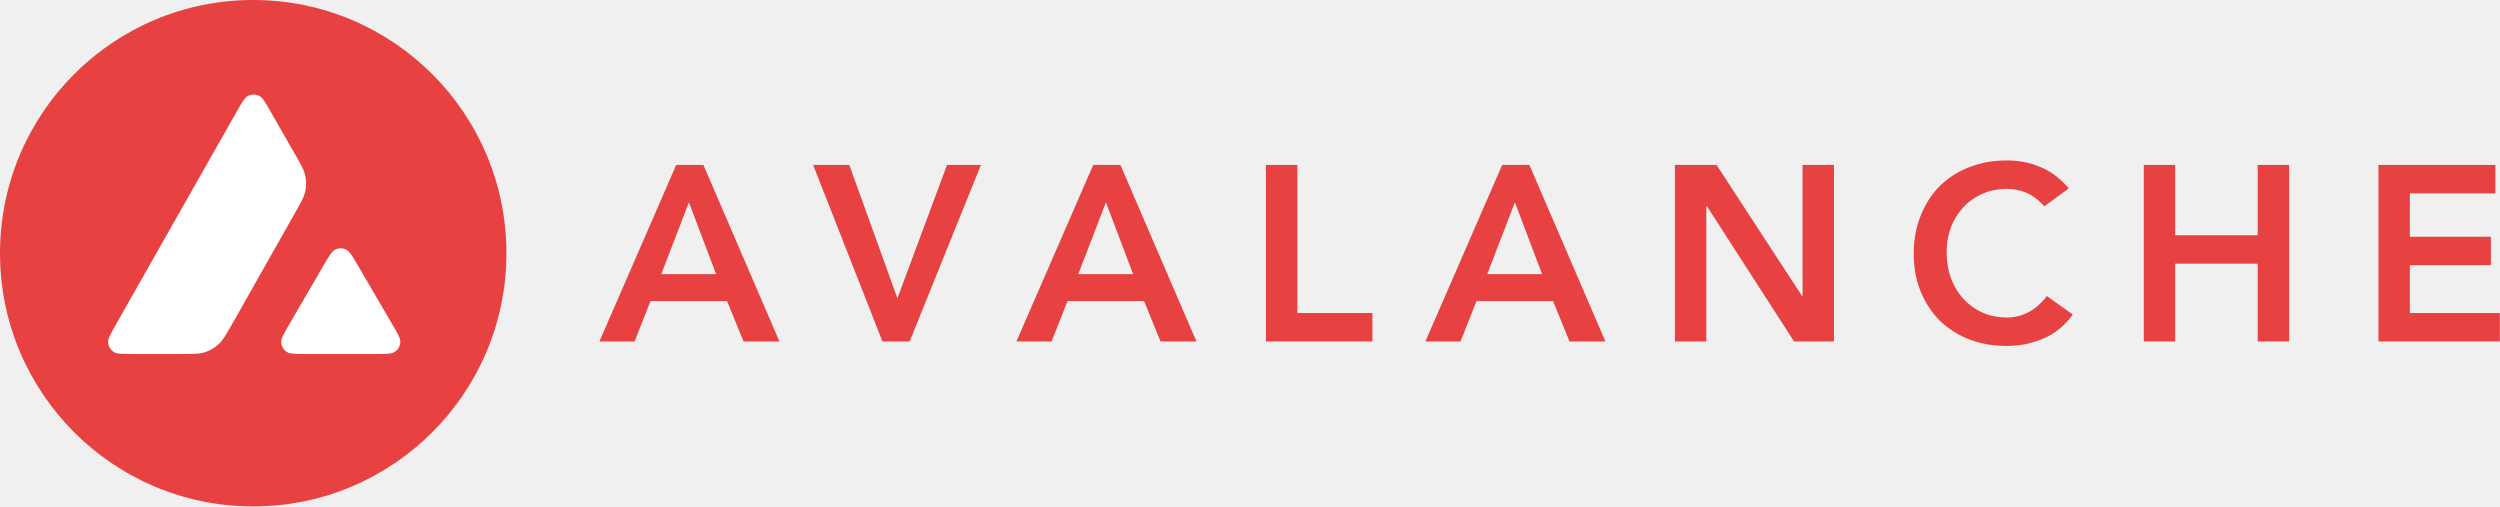
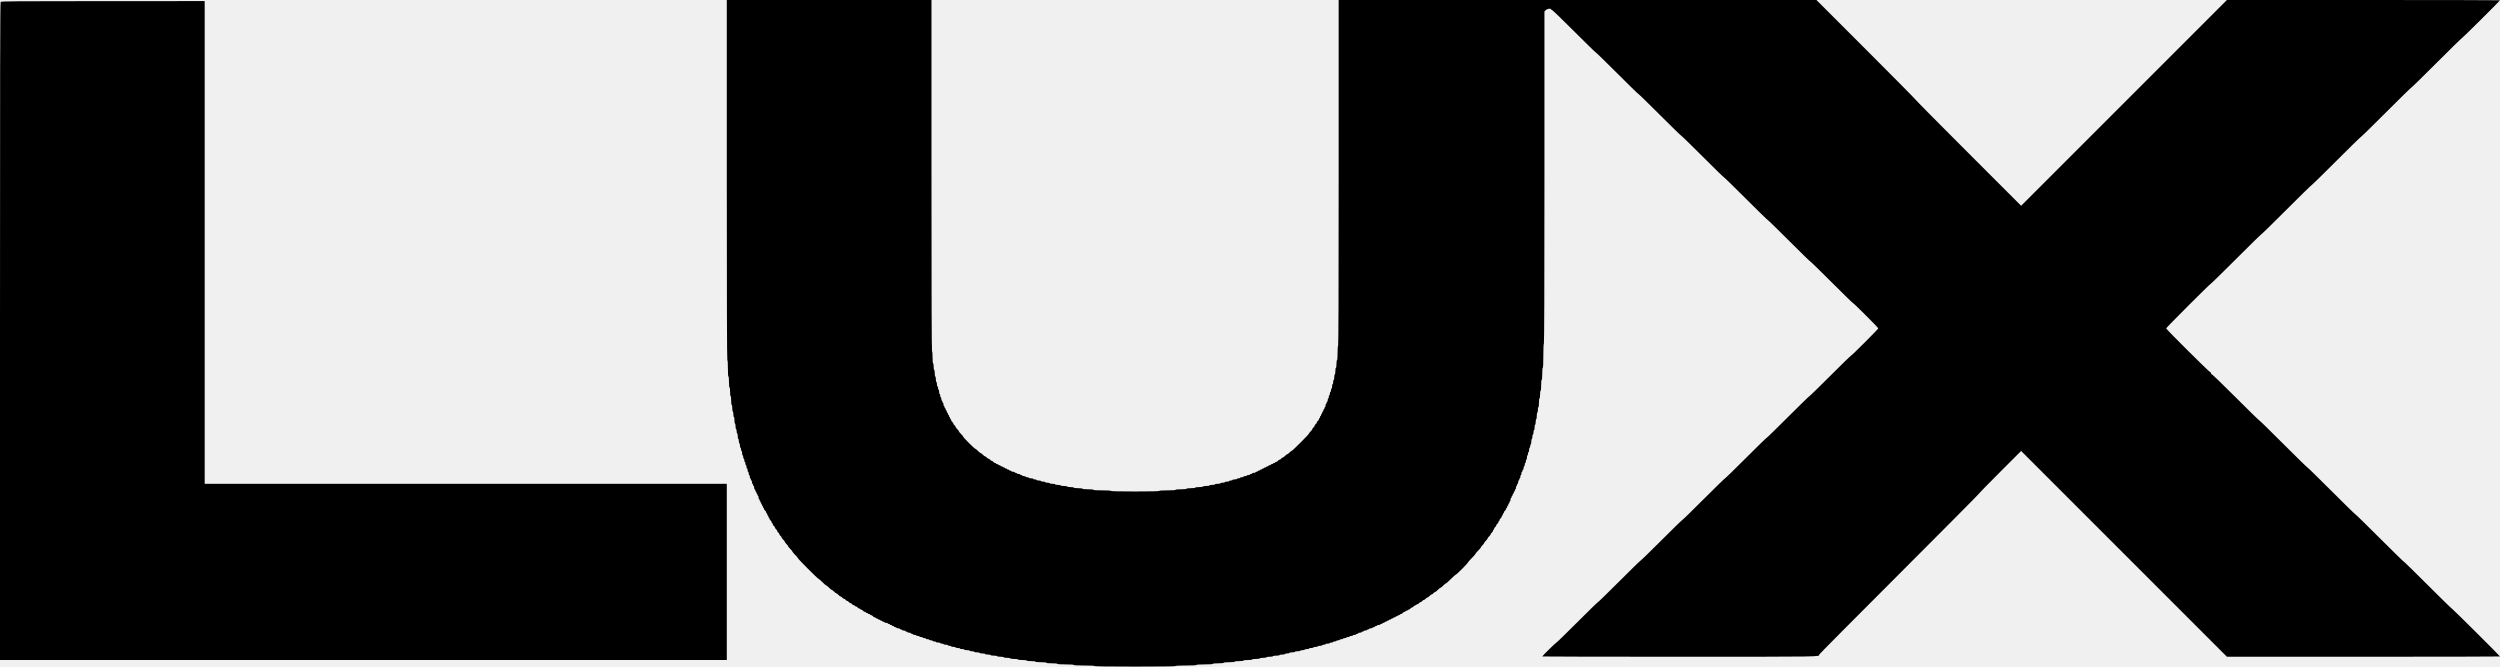
- <svg xmlns="http://www.w3.org/2000/svg" width="3194" height="647" viewBox="0 0 3194 647" fill="none">
-   <path d="M863.927 210.703H898.649L995.807 436.238H949.936L928.911 384.632H831.116L810.728 436.238H765.812L863.927 210.703ZM914.895 350.229L880.173 258.486L844.813 350.229H914.895Z" fill="#E84142" />
-   <path d="M1038.86 210.703H1085.05L1146.53 381.128L1209.92 210.703H1253.25L1162.14 436.238H1127.42L1038.86 210.703Z" fill="#E84142" />
-   <path d="M1396.69 210.703H1431.42L1528.57 436.238H1482.7L1461.68 384.632H1363.88L1343.49 436.238H1298.58L1396.69 210.703ZM1447.66 350.229L1412.94 258.486L1377.58 350.229H1447.66Z" fill="#E84142" />
-   <path d="M1617.35 210.703H1657.49V399.923H1753.37V436.238H1617.35V210.703Z" fill="#E84142" />
-   <path d="M1919.19 210.703H1953.92L2051.07 436.238H2005.2L1984.18 384.632H1886.38L1865.99 436.238H1821.08L1919.19 210.703ZM1970.16 350.229L1935.44 258.486L1900.08 350.229H1970.16Z" fill="#E84142" />
-   <path d="M2139.85 210.703H2193.05L2302.31 378.261H2302.95V210.703H2343.08V436.238H2292.12L2180.62 263.264H2179.99V436.238H2139.85V210.703Z" fill="#E84142" />
-   <path d="M2611.91 263.582C2603.63 254.663 2595.56 248.717 2587.7 245.743C2580.05 242.77 2572.3 241.284 2564.45 241.284C2552.77 241.284 2542.15 243.407 2532.59 247.655C2523.25 251.69 2515.18 257.424 2508.38 264.857C2501.58 272.077 2496.28 280.572 2492.45 290.341C2488.84 300.11 2487.04 310.622 2487.04 321.877C2487.04 333.982 2488.84 345.132 2492.45 355.325C2496.28 365.519 2501.58 374.332 2508.38 381.765C2515.18 389.198 2523.25 395.038 2532.59 399.286C2542.15 403.533 2552.77 405.657 2564.45 405.657C2573.58 405.657 2582.39 403.533 2590.89 399.286C2599.59 394.826 2607.66 387.818 2615.1 378.261L2648.22 401.834C2638.03 415.85 2625.61 426.044 2610.95 432.415C2596.3 438.786 2580.69 441.972 2564.13 441.972C2546.71 441.972 2530.68 439.211 2516.03 433.689C2501.58 427.955 2489.05 419.992 2478.44 409.798C2468.03 399.392 2459.85 386.968 2453.91 372.527C2447.96 358.086 2444.99 342.052 2444.99 324.426C2444.99 306.375 2447.96 290.022 2453.91 275.369C2459.85 260.503 2468.03 247.867 2478.44 237.461C2489.05 227.055 2501.58 219.091 2516.03 213.57C2530.68 207.836 2546.71 204.969 2564.13 204.969C2579.42 204.969 2593.54 207.73 2606.49 213.251C2619.66 218.56 2631.87 227.692 2643.13 240.647L2611.91 263.582Z" fill="#E84142" />
-   <path d="M2738.88 210.703H2779.01V300.534H2884.45V210.703H2924.59V436.238H2884.45V336.849H2779.01V436.238H2738.88V210.703Z" fill="#E84142" />
-   <path d="M3038.7 210.703H3188.1V247.018H3078.84V302.446H3182.37V338.761H3078.84V399.923H3193.84V436.238H3038.7V210.703Z" fill="#E84142" />
-   <circle cx="323.5" cy="323.5" r="253.5" fill="white" />
-   <path fill-rule="evenodd" clip-rule="evenodd" d="M647 323.5C647 502.164 502.164 647 323.5 647C144.836 647 0 502.164 0 323.5C0 144.836 144.836 0 323.5 0C502.164 0 647 144.836 647 323.5ZM231.83 452.23H169.048C155.856 452.23 149.339 452.23 145.365 449.687C141.074 446.905 138.451 442.296 138.133 437.21C137.895 432.521 141.153 426.799 147.67 415.355L302.687 142.116C309.283 130.513 312.621 124.712 316.833 122.566C321.363 120.262 326.767 120.262 331.297 122.566C335.509 124.712 338.847 130.513 345.443 142.116L377.311 197.746L377.474 198.03L377.474 198.03C384.598 210.478 388.211 216.79 389.788 223.415C391.536 230.647 391.536 238.276 389.788 245.508C388.199 252.184 384.622 258.542 377.39 271.178L295.964 415.117L295.753 415.486C288.581 428.036 284.947 434.396 279.91 439.197C274.427 444.442 267.831 448.256 260.599 450.402C254.003 452.23 246.612 452.23 231.83 452.23ZM390.376 452.237H480.338H480.338C493.61 452.237 500.285 452.237 504.259 449.615C508.55 446.833 511.252 442.144 511.491 437.058C511.721 432.524 508.533 427.023 502.286 416.245C502.073 415.877 501.856 415.504 501.636 415.124L456.576 338.037L456.063 337.17C449.731 326.461 446.533 321.054 442.43 318.964C437.9 316.659 432.576 316.659 428.046 318.964C423.913 321.109 420.575 326.752 413.979 338.116L369.078 415.203L368.924 415.469C362.351 426.815 359.066 432.485 359.303 437.138C359.621 442.224 362.243 446.913 366.535 449.694C370.429 452.237 377.104 452.237 390.376 452.237Z" fill="#E84142" />
+ <svg xmlns="http://www.w3.org/2000/svg" width="4568" height="1218" viewBox="0 0 4568 1218" fill="none">
+   <path fill-rule="evenodd" clip-rule="evenodd" d="M1328 329C1328 547.667 1328.33 658 1329 658C1329.62 658 1330 663.667 1330 673C1330 682.333 1330.38 688 1331 688C1331.6 688 1332 692 1332 698C1332 704 1332.4 708 1333 708C1333.58 708 1334 711.333 1334 716C1334 720.667 1334.42 724 1335 724C1335.58 724 1336 727.333 1336 732C1336 736.667 1336.42 740 1337 740C1337.56 740 1338 742.667 1338 746C1338 749.333 1338.44 752 1339 752C1339.55 752 1340 754.25 1340 757C1340 759.75 1340.45 762 1341 762C1341.56 762 1342 764.667 1342 768C1342 771.333 1342.44 774 1343 774C1343.55 774 1344 776.25 1344 779C1344 781.75 1344.45 784 1345 784C1345.55 784 1346 785.8 1346 788C1346 790.2 1346.45 792 1347 792C1347.55 792 1348 794.25 1348 797C1348 799.75 1348.45 802 1349 802C1349.55 802 1350 803.8 1350 806C1350 808.2 1350.45 810 1351 810C1351.55 810 1352 811.8 1352 814C1352 816.2 1352.45 818 1353 818C1353.55 818 1354 819.35 1354 821C1354 822.65 1354.45 824 1355 824C1355.55 824 1356 825.8 1356 828C1356 830.2 1356.45 832 1357 832C1357.55 832 1358 833.35 1358 835C1358 836.65 1358.45 838 1359 838C1359.55 838 1360 839.35 1360 841C1360 842.65 1360.45 844 1361 844C1361.55 844 1362 845.35 1362 847C1362 848.65 1362.45 850 1363 850C1363.55 850 1364 851.35 1364 853C1364 854.65 1364.45 856 1365 856C1365.55 856 1366 857.35 1366 859C1366 860.65 1366.45 862 1367 862C1367.55 862 1368 863.35 1368 865C1368 866.65 1368.45 868 1369 868C1369.55 868 1370 869.35 1370 871C1370 872.65 1370.45 874 1371 874C1371.55 874 1372 874.9 1372 876C1372 877.1 1372.45 878 1373 878C1373.55 878 1374 879.35 1374 881C1374 882.65 1374.45 884 1375 884C1375.55 884 1376 884.9 1376 886C1376 887.1 1376.45 888 1377 888C1377.55 888 1378 889.35 1378 891C1378 892.65 1378.45 894 1379 894C1379.55 894 1380 894.9 1380 896C1380 897.1 1380.45 898 1381 898C1381.55 898 1382 898.9 1382 900C1382 901.1 1382.45 902 1383 902C1383.55 902 1384 902.9 1384 904C1384 905.1 1384.45 906 1385 906C1385.55 906 1386 907.35 1386 909C1386 910.65 1386.45 912 1387 912C1387.55 912 1388 912.9 1388 914C1388 915.1 1388.45 916 1389 916C1389.55 916 1390 916.9 1390 918C1390 919.1 1390.45 920 1391 920C1391.55 920 1392 920.9 1392 922C1392 923.1 1392.45 924 1393 924C1393.55 924 1394 924.9 1394 926C1394 927.1 1394.45 928 1395 928C1395.55 928 1396 928.801 1396 929.779C1396 930.758 1396.9 932.207 1398 933C1399.1 933.793 1400 935.242 1400 936.221C1400 937.199 1400.45 938 1401 938C1401.55 938 1402 938.9 1402 940C1402 941.1 1402.45 942 1403 942C1403.55 942 1404 942.9 1404 944C1404 945.1 1404.45 946 1405 946C1405.55 946 1406 946.801 1406 947.779C1406 948.758 1406.9 950.207 1408 951C1409.1 951.793 1410 953.242 1410 954.221C1410 955.199 1410.45 956 1411 956C1411.55 956 1412 956.801 1412 957.779C1412 958.758 1412.9 960.207 1414 961C1415.1 961.793 1416 963.143 1416 964C1416 964.857 1416.9 966.207 1418 967C1419.1 967.793 1420 969.143 1420 970C1420 970.857 1420.9 972.207 1422 973C1423.1 973.793 1424 975.143 1424 976C1424 976.857 1424.9 978.207 1426 979C1427.1 979.793 1428 981.062 1428 981.82C1428 982.577 1429.35 984.459 1431 986C1432.65 987.541 1434 989.341 1434 990C1434 990.659 1435.35 992.459 1437 994C1438.65 995.541 1440 997.332 1440 997.98C1440 998.627 1441.8 1000.89 1444 1003C1446.2 1005.11 1448 1007.36 1448 1007.99C1448 1008.61 1450.25 1011.32 1453 1014C1455.75 1016.68 1458 1019.35 1458 1019.94C1458 1021.34 1494.65 1058 1496.05 1058C1496.63 1058 1499.76 1060.7 1503 1064C1506.24 1067.3 1509.4 1070 1510.02 1070C1510.65 1070 1512.89 1071.8 1515 1074C1517.11 1076.2 1519.37 1078 1520.02 1078C1520.67 1078 1522.46 1079.35 1524 1081C1525.54 1082.65 1527.34 1084 1528 1084C1528.66 1084 1530.46 1085.35 1532 1087C1533.54 1088.65 1535.42 1090 1536.18 1090C1536.94 1090 1538.21 1090.9 1539 1092C1539.79 1093.1 1541.14 1094 1542 1094C1542.86 1094 1544.21 1094.9 1545 1096C1545.79 1097.1 1547.14 1098 1548 1098C1548.86 1098 1550.21 1098.9 1551 1100C1551.79 1101.1 1553.14 1102 1554 1102C1554.86 1102 1556.21 1102.9 1557 1104C1557.79 1105.1 1559.24 1106 1560.22 1106C1561.2 1106 1562 1106.45 1562 1107C1562 1107.55 1562.8 1108 1563.78 1108C1564.76 1108 1566.21 1108.9 1567 1110C1567.79 1111.1 1569.24 1112 1570.22 1112C1571.2 1112 1572 1112.45 1572 1113C1572 1113.55 1572.8 1114 1573.78 1114C1574.76 1114 1576.21 1114.9 1577 1116C1577.79 1117.1 1579.24 1118 1580.22 1118C1581.2 1118 1582 1118.45 1582 1119C1582 1119.55 1582.9 1120 1584 1120C1585.1 1120 1586 1120.45 1586 1121C1586 1121.55 1586.9 1122 1588 1122C1589.1 1122 1590 1122.45 1590 1123C1590 1123.55 1590.8 1124 1591.78 1124C1592.76 1124 1594.21 1124.9 1595 1126C1595.79 1127.1 1597.24 1128 1598.22 1128C1599.2 1128 1600 1128.45 1600 1129C1600 1129.55 1600.9 1130 1602 1130C1603.1 1130 1604 1130.45 1604 1131C1604 1131.55 1604.9 1132 1606 1132C1607.1 1132 1608 1132.45 1608 1133C1608 1133.55 1608.9 1134 1610 1134C1611.1 1134 1612 1134.45 1612 1135C1612 1135.55 1612.9 1136 1614 1136C1615.1 1136 1616 1136.45 1616 1137C1616 1137.55 1617.35 1138 1619 1138C1620.65 1138 1622 1138.45 1622 1139C1622 1139.55 1622.9 1140 1624 1140C1625.1 1140 1626 1140.45 1626 1141C1626 1141.55 1626.9 1142 1628 1142C1629.1 1142 1630 1142.45 1630 1143C1630 1143.55 1630.9 1144 1632 1144C1633.1 1144 1634 1144.45 1634 1145C1634 1145.55 1634.9 1146 1636 1146C1637.1 1146 1638 1146.45 1638 1147C1638 1147.55 1639.35 1148 1641 1148C1642.65 1148 1644 1148.45 1644 1149C1644 1149.55 1644.9 1150 1646 1150C1647.1 1150 1648 1150.45 1648 1151C1648 1151.55 1649.35 1152 1651 1152C1652.65 1152 1654 1152.45 1654 1153C1654 1153.55 1654.9 1154 1656 1154C1657.1 1154 1658 1154.45 1658 1155C1658 1155.55 1659.35 1156 1661 1156C1662.65 1156 1664 1156.45 1664 1157C1664 1157.55 1664.9 1158 1666 1158C1667.1 1158 1668 1158.45 1668 1159C1668 1159.55 1669.35 1160 1671 1160C1672.65 1160 1674 1160.45 1674 1161C1674 1161.55 1675.35 1162 1677 1162C1678.65 1162 1680 1162.45 1680 1163C1680 1163.55 1681.35 1164 1683 1164C1684.65 1164 1686 1164.45 1686 1165C1686 1165.55 1687.35 1166 1689 1166C1690.65 1166 1692 1166.45 1692 1167C1692 1167.55 1693.35 1168 1695 1168C1696.65 1168 1698 1168.45 1698 1169C1698 1169.55 1699.35 1170 1701 1170C1702.65 1170 1704 1170.45 1704 1171C1704 1171.55 1705.35 1172 1707 1172C1708.65 1172 1710 1172.45 1710 1173C1710 1173.55 1711.8 1174 1714 1174C1716.2 1174 1718 1174.45 1718 1175C1718 1175.55 1719.35 1176 1721 1176C1722.65 1176 1724 1176.45 1724 1177C1724 1177.55 1725.8 1178 1728 1178C1730.2 1178 1732 1178.45 1732 1179C1732 1179.55 1733.35 1180 1735 1180C1736.65 1180 1738 1180.45 1738 1181C1738 1181.55 1739.8 1182 1742 1182C1744.2 1182 1746 1182.45 1746 1183C1746 1183.55 1747.8 1184 1750 1184C1752.2 1184 1754 1184.45 1754 1185C1754 1185.55 1755.8 1186 1758 1186C1760.2 1186 1762 1186.45 1762 1187C1762 1187.55 1764.25 1188 1767 1188C1769.75 1188 1772 1188.45 1772 1189C1772 1189.55 1773.8 1190 1776 1190C1778.2 1190 1780 1190.45 1780 1191C1780 1191.55 1782.25 1192 1785 1192C1787.75 1192 1790 1192.45 1790 1193C1790 1193.55 1792.25 1194 1795 1194C1797.75 1194 1800 1194.45 1800 1195C1800 1195.55 1802.25 1196 1805 1196C1807.75 1196 1810 1196.45 1810 1197C1810 1197.56 1812.67 1198 1816 1198C1819.33 1198 1822 1198.44 1822 1199C1822 1199.56 1824.67 1200 1828 1200C1831.33 1200 1834 1200.44 1834 1201C1834 1201.56 1836.67 1202 1840 1202C1843.33 1202 1846 1202.44 1846 1203C1846 1203.57 1849 1204 1853 1204C1857 1204 1860 1204.43 1860 1205C1860 1205.58 1863.33 1206 1868 1206C1872.67 1206 1876 1206.42 1876 1207C1876 1207.58 1879.33 1208 1884 1208C1888.67 1208 1892 1208.42 1892 1209C1892 1209.6 1896 1210 1902 1210C1908 1210 1912 1210.4 1912 1211C1912 1211.6 1916 1212 1922 1212C1928 1212 1932 1212.4 1932 1213C1932 1213.62 1937.67 1214 1947 1214C1956.33 1214 1962 1214.38 1962 1215C1962 1215.63 1969 1216 1981 1216C1993 1216 2000 1216.37 2000 1217C2000 1217.66 2025.33 1218 2074 1218C2122.67 1218 2148 1217.66 2148 1217C2148 1216.37 2155 1216 2167 1216C2179 1216 2186 1215.63 2186 1215C2186 1214.38 2191.67 1214 2201 1214C2210.33 1214 2216 1213.62 2216 1213C2216 1212.4 2220 1212 2226 1212C2232 1212 2236 1211.6 2236 1211C2236 1210.4 2240 1210 2246 1210C2252 1210 2256 1209.6 2256 1209C2256 1208.42 2259.33 1208 2264 1208C2268.67 1208 2272 1207.58 2272 1207C2272 1206.42 2275.33 1206 2280 1206C2284.67 1206 2288 1205.58 2288 1205C2288 1204.43 2291 1204 2295 1204C2299 1204 2302 1203.57 2302 1203C2302 1202.44 2304.67 1202 2308 1202C2311.33 1202 2314 1201.56 2314 1201C2314 1200.44 2316.67 1200 2320 1200C2323.33 1200 2326 1199.56 2326 1199C2326 1198.44 2328.67 1198 2332 1198C2335.33 1198 2338 1197.56 2338 1197C2338 1196.45 2340.25 1196 2343 1196C2345.75 1196 2348 1195.55 2348 1195C2348 1194.45 2349.8 1194 2352 1194C2354.2 1194 2356 1193.55 2356 1193C2356 1192.45 2358.25 1192 2361 1192C2363.75 1192 2366 1191.55 2366 1191C2366 1190.45 2368.25 1190 2371 1190C2373.75 1190 2376 1189.55 2376 1189C2376 1188.45 2377.8 1188 2380 1188C2382.2 1188 2384 1187.55 2384 1187C2384 1186.45 2385.8 1186 2388 1186C2390.2 1186 2392 1185.55 2392 1185C2392 1184.45 2393.8 1184 2396 1184C2398.2 1184 2400 1183.55 2400 1183C2400 1182.45 2401.8 1182 2404 1182C2406.2 1182 2408 1181.55 2408 1181C2408 1180.45 2409.8 1180 2412 1180C2414.2 1180 2416 1179.55 2416 1179C2416 1178.45 2417.35 1178 2419 1178C2420.65 1178 2422 1177.55 2422 1177C2422 1176.45 2423.8 1176 2426 1176C2428.2 1176 2430 1175.55 2430 1175C2430 1174.45 2431.35 1174 2433 1174C2434.65 1174 2436 1173.55 2436 1173C2436 1172.45 2437.35 1172 2439 1172C2440.65 1172 2442 1171.55 2442 1171C2442 1170.45 2443.35 1170 2445 1170C2446.65 1170 2448 1169.55 2448 1169C2448 1168.45 2449.35 1168 2451 1168C2452.65 1168 2454 1167.55 2454 1167C2454 1166.45 2455.35 1166 2457 1166C2458.65 1166 2460 1165.55 2460 1165C2460 1164.45 2461.35 1164 2463 1164C2464.65 1164 2466 1163.55 2466 1163C2466 1162.45 2467.35 1162 2469 1162C2470.65 1162 2472 1161.55 2472 1161C2472 1160.45 2473.35 1160 2475 1160C2476.65 1160 2478 1159.55 2478 1159C2478 1158.45 2478.9 1158 2480 1158C2481.1 1158 2482 1157.55 2482 1157C2482 1156.45 2483.35 1156 2485 1156C2486.65 1156 2488 1155.55 2488 1155C2488 1154.45 2488.9 1154 2490 1154C2491.1 1154 2492 1153.55 2492 1153C2492 1152.45 2493.35 1152 2495 1152C2496.65 1152 2498 1151.55 2498 1151C2498 1150.45 2498.9 1150 2500 1150C2501.1 1150 2502 1149.55 2502 1149C2502 1148.45 2503.35 1148 2505 1148C2506.65 1148 2508 1147.55 2508 1147C2508 1146.45 2508.9 1146 2510 1146C2511.1 1146 2512 1145.55 2512 1145C2512 1144.45 2512.9 1144 2514 1144C2515.1 1144 2516 1143.55 2516 1143C2516 1142.45 2517.35 1142 2519 1142C2520.65 1142 2522 1141.55 2522 1141C2522 1140.45 2522.9 1140 2524 1140C2525.1 1140 2526 1139.55 2526 1139C2526 1138.45 2526.9 1138 2528 1138C2529.1 1138 2530 1137.55 2530 1137C2530 1136.45 2530.9 1136 2532 1136C2533.1 1136 2534 1135.55 2534 1135C2534 1134.45 2534.9 1134 2536 1134C2537.1 1134 2538 1133.55 2538 1133C2538 1132.45 2538.9 1132 2540 1132C2541.1 1132 2542 1131.55 2542 1131C2542 1130.45 2542.9 1130 2544 1130C2545.1 1130 2546 1129.55 2546 1129C2546 1128.45 2546.9 1128 2548 1128C2549.1 1128 2550 1127.55 2550 1127C2550 1126.45 2550.9 1126 2552 1126C2553.1 1126 2554 1125.55 2554 1125C2554 1124.45 2554.9 1124 2556 1124C2557.1 1124 2558 1123.55 2558 1123C2558 1122.45 2558.8 1122 2559.78 1122C2560.76 1122 2562.21 1121.1 2563 1120C2563.79 1118.9 2565.24 1118 2566.22 1118C2567.2 1118 2568 1117.55 2568 1117C2568 1116.45 2568.9 1116 2570 1116C2571.1 1116 2572 1115.55 2572 1115C2572 1114.45 2572.8 1114 2573.78 1114C2574.76 1114 2576.21 1113.1 2577 1112C2577.79 1110.9 2579.14 1110 2580 1110C2580.86 1110 2582.21 1109.1 2583 1108C2583.79 1106.9 2585.24 1106 2586.22 1106C2587.2 1106 2588 1105.55 2588 1105C2588 1104.45 2588.8 1104 2589.78 1104C2590.76 1104 2592.21 1103.1 2593 1102C2593.79 1100.9 2595.14 1100 2596 1100C2596.86 1100 2598.21 1099.1 2599 1098C2599.79 1096.9 2601.14 1096 2602 1096C2602.86 1096 2604.21 1095.1 2605 1094C2605.79 1092.9 2607.06 1092 2607.82 1092C2608.58 1092 2610.46 1090.65 2612 1089C2613.54 1087.35 2615.42 1086 2616.18 1086C2616.94 1086 2618.21 1085.1 2619 1084C2619.79 1082.9 2621.05 1082 2621.8 1082C2622.55 1082 2624.89 1080.2 2627 1078C2629.11 1075.8 2631.36 1074 2632 1074C2632.64 1074 2634.89 1072.2 2637 1070C2639.11 1067.8 2641.35 1066 2641.96 1066C2642.58 1066 2646.65 1062.4 2651 1058C2655.35 1053.6 2659.39 1050 2659.97 1050C2661.35 1050 2682 1029.34 2682 1027.96C2682 1027.38 2685.15 1023.8 2689 1020C2692.85 1016.2 2696 1012.6 2696 1011.98C2696 1011.37 2698.25 1008.68 2701 1006C2703.75 1003.32 2706 1000.61 2706 999.966C2706 999.326 2707.35 997.541 2709 996C2710.65 994.459 2712 992.659 2712 992C2712 991.341 2713.35 989.541 2715 988C2716.65 986.459 2718 984.659 2718 984C2718 983.341 2719.35 981.541 2721 980C2722.65 978.459 2724 976.577 2724 975.82C2724 975.062 2724.9 973.793 2726 973C2727.1 972.207 2728 970.758 2728 969.779C2728 968.801 2728.45 968 2729 968C2729.55 968 2730 967.199 2730 966.221C2730 965.242 2730.9 963.793 2732 963C2733.1 962.207 2734 960.857 2734 960C2734 959.143 2734.9 957.793 2736 957C2737.1 956.207 2738 954.758 2738 953.779C2738 952.801 2738.45 952 2739 952C2739.55 952 2740 951.199 2740 950.221C2740 949.242 2740.9 947.793 2742 947C2743.1 946.207 2744 944.758 2744 943.779C2744 942.801 2744.45 942 2745 942C2745.55 942 2746 941.1 2746 940C2746 938.9 2746.45 938 2747 938C2747.55 938 2748 937.199 2748 936.221C2748 935.242 2748.9 933.793 2750 933C2751.1 932.207 2752 930.758 2752 929.779C2752 928.801 2752.45 928 2753 928C2753.55 928 2754 927.1 2754 926C2754 924.9 2754.45 924 2755 924C2755.55 924 2756 923.1 2756 922C2756 920.9 2756.45 920 2757 920C2757.55 920 2758 919.1 2758 918C2758 916.9 2758.45 916 2759 916C2759.55 916 2760 914.65 2760 913C2760 911.35 2760.45 910 2761 910C2761.55 910 2762 909.1 2762 908C2762 906.9 2762.45 906 2763 906C2763.55 906 2764 905.1 2764 904C2764 902.9 2764.45 902 2765 902C2765.55 902 2766 901.1 2766 900C2766 898.9 2766.45 898 2767 898C2767.55 898 2768 897.1 2768 896C2768 894.9 2768.45 894 2769 894C2769.55 894 2770 892.65 2770 891C2770 889.35 2770.45 888 2771 888C2771.55 888 2772 887.1 2772 886C2772 884.9 2772.45 884 2773 884C2773.55 884 2774 882.65 2774 881C2774 879.35 2774.45 878 2775 878C2775.55 878 2776 877.1 2776 876C2776 874.9 2776.45 874 2777 874C2777.55 874 2778 872.65 2778 871C2778 869.35 2778.45 868 2779 868C2779.55 868 2780 866.65 2780 865C2780 863.35 2780.45 862 2781 862C2781.55 862 2782 861.1 2782 860C2782 858.9 2782.45 858 2783 858C2783.55 858 2784 856.65 2784 855C2784 853.35 2784.45 852 2785 852C2785.55 852 2786 850.65 2786 849C2786 847.35 2786.45 846 2787 846C2787.55 846 2788 844.65 2788 843C2788 841.35 2788.45 840 2789 840C2789.55 840 2790 838.2 2790 836C2790 833.8 2790.45 832 2791 832C2791.55 832 2792 830.65 2792 829C2792 827.35 2792.45 826 2793 826C2793.55 826 2794 824.2 2794 822C2794 819.8 2794.45 818 2795 818C2795.55 818 2796 816.65 2796 815C2796 813.35 2796.45 812 2797 812C2797.55 812 2798 809.75 2798 807C2798 804.25 2798.45 802 2799 802C2799.55 802 2800 800.2 2800 798C2800 795.8 2800.45 794 2801 794C2801.55 794 2802 792.2 2802 790C2802 787.8 2802.45 786 2803 786C2803.55 786 2804 783.75 2804 781C2804 778.25 2804.45 776 2805 776C2805.55 776 2806 773.75 2806 771C2806 768.25 2806.45 766 2807 766C2807.56 766 2808 763.333 2808 760C2808 756.667 2808.44 754 2809 754C2809.55 754 2810 751.75 2810 749C2810 746.25 2810.45 744 2811 744C2811.58 744 2812 740.667 2812 736C2812 731.333 2812.42 728 2813 728C2813.57 728 2814 725 2814 721C2814 717 2814.43 714 2815 714C2815.6 714 2816 710 2816 704C2816 698 2816.4 694 2817 694C2817.61 694 2818 689.667 2818 683C2818 676.333 2818.39 672 2819 672C2819.64 672 2820 664 2820 650C2820 636 2820.36 628 2821 628C2821.66 628 2822 526.152 2822 324.455V20.909L2824.46 18.455C2826.95 15.958 2834 14.884 2834 17C2834 17.55 2834.68 18 2835.51 18C2836.34 18 2854.56 35.55 2876 57C2897.44 78.45 2915.44 96 2916 96C2916.56 96 2934.11 113.1 2955 134C2975.89 154.9 2993.44 172 2994 172C2994.56 172 3012.11 189.1 3033 210C3053.89 230.9 3071.44 248 3072 248C3072.56 248 3090.11 265.1 3111 286C3131.89 306.9 3149.44 324 3150 324C3150.56 324 3168.56 341.55 3190 363C3211.44 384.45 3229.44 402 3230 402C3230.56 402 3248.11 419.1 3269 440C3289.89 460.9 3307.44 478 3308 478C3308.56 478 3326.11 495.1 3347 516C3367.89 536.9 3385.44 554 3386 554C3387.32 554 3432 598.676 3432 600C3432 601.323 3383.32 650 3382 650C3381.44 650 3364.34 666.65 3344 687C3323.66 707.35 3306.56 724 3306 724C3305.44 724 3287.89 741.1 3267 762C3246.11 782.9 3228.56 800 3228 800C3227.44 800 3210.34 816.65 3190 837C3169.66 857.35 3152.56 874 3152 874C3151.44 874 3133.89 891.1 3113 912C3092.11 932.9 3074.56 950 3074 950C3073.44 950 3056.34 966.65 3036 987C3015.66 1007.35 2998.56 1024 2998 1024C2997.44 1024 2979.89 1041.1 2959 1062C2938.11 1082.9 2920.56 1100 2920 1100C2919.44 1100 2902.34 1116.65 2882 1137C2861.66 1157.35 2844.56 1174 2844 1174C2842.99 1174 2818 1198.5 2818 1199.49C2818 1199.77 2931.21 1200 3069.57 1200C3334.07 1200 3324 1200.16 3324 1196.07C3324 1195.48 3389.7 1129.3 3470 1049C3550.3 968.703 3616 902.553 3616 901.999C3616 901.446 3633.33 883.669 3654.5 862.494L3693 823.995L3881 1012L4069 1200H4318.5C4455.72 1200 4568 1199.77 4568 1199.5C4568 1198.51 4480.99 1112 4479.99 1112C4479.44 1112 4459.64 1092.65 4436 1069C4412.36 1045.35 4392.56 1026 4392 1026C4391.44 1026 4371.64 1006.65 4348 983C4324.36 959.35 4304.56 940 4304 940C4303.44 940 4283.64 920.65 4260 897C4236.36 873.35 4216.56 854 4216 854C4215.44 854 4195.64 834.65 4172 811C4148.36 787.35 4128.56 768 4128 768C4127.44 768 4108.09 749.1 4085 726C4061.91 702.9 4042.34 684 4041.51 684C4040.67 684 4040 683.116 4040 682C4040 680.887 4039.33 680 4038.5 680C4036.85 680 3958 601.634 3958 600C3958 598.682 4038.69 518 4040 518C4040.56 518 4061.26 497.75 4086 473C4110.74 448.25 4131.44 428 4132 428C4132.56 428 4153.26 407.75 4178 383C4202.74 358.25 4223.44 338 4224 338C4224.56 338 4244.81 318.2 4269 294C4293.19 269.8 4313.44 250 4314 250C4314.56 250 4335.26 229.75 4360 205C4384.74 180.25 4405.44 160 4406 160C4406.56 160 4427.26 139.75 4452 115C4476.74 90.25 4497.44 70 4498 70C4498.99 70 4568 1.49 4568 0.504C4568 0.227 4455.72 0 4318.5 0H4069L3881 188.002L3693 376.003L3596.5 279.503C3543.42 226.428 3500 182.551 3500 182C3500 181.448 3459.28 140.273 3409.5 90.499L3319 0H2882.5H2446V316C2446 526 2445.67 632 2445 632C2444.38 632 2444 637 2444 645C2444 653 2443.62 658 2443 658C2442.43 658 2442 661 2442 665C2442 669 2441.57 672 2441 672C2440.44 672 2440 674.667 2440 678C2440 681.333 2439.56 684 2439 684C2438.45 684 2438 686.25 2438 689C2438 691.75 2437.55 694 2437 694C2436.45 694 2436 695.8 2436 698C2436 700.2 2435.55 702 2435 702C2434.45 702 2434 703.8 2434 706C2434 708.2 2433.55 710 2433 710C2432.45 710 2432 711.35 2432 713C2432 714.65 2431.55 716 2431 716C2430.45 716 2430 717.35 2430 719C2430 720.65 2429.55 722 2429 722C2428.45 722 2428 723.35 2428 725C2428 726.65 2427.55 728 2427 728C2426.45 728 2426 729.35 2426 731C2426 732.65 2425.55 734 2425 734C2424.45 734 2424 734.9 2424 736C2424 737.1 2423.55 738 2423 738C2422.45 738 2422 739.35 2422 741C2422 742.65 2421.55 744 2421 744C2420.45 744 2420 744.9 2420 746C2420 747.1 2419.55 748 2419 748C2418.45 748 2418 748.9 2418 750C2418 751.1 2417.55 752 2417 752C2416.45 752 2416 752.9 2416 754C2416 755.1 2415.55 756 2415 756C2414.45 756 2414 756.9 2414 758C2414 759.1 2413.55 760 2413 760C2412.45 760 2412 760.9 2412 762C2412 763.1 2411.55 764 2411 764C2410.45 764 2410 764.801 2410 765.779C2410 766.758 2409.1 768.207 2408 769C2406.9 769.793 2406 771.143 2406 772C2406 772.857 2405.1 774.207 2404 775C2402.9 775.793 2402 777.143 2402 778C2402 778.857 2401.1 780.207 2400 781C2398.9 781.793 2398 783.062 2398 783.82C2398 784.577 2396.65 786.459 2395 788C2393.35 789.541 2392 791.3 2392 791.909C2392 793.355 2361.35 824 2359.91 824C2359.3 824 2357.54 825.35 2356 827C2354.46 828.65 2352.66 830 2352 830C2351.34 830 2349.54 831.35 2348 833C2346.46 834.65 2344.58 836 2343.82 836C2343.06 836 2341.79 836.9 2341 838C2340.21 839.1 2338.86 840 2338 840C2337.14 840 2335.79 840.9 2335 842C2334.21 843.1 2332.76 844 2331.78 844C2330.8 844 2330 844.45 2330 845C2330 845.55 2329.1 846 2328 846C2326.9 846 2326 846.45 2326 847C2326 847.55 2325.1 848 2324 848C2322.9 848 2322 848.45 2322 849C2322 849.55 2321.1 850 2320 850C2318.9 850 2318 850.45 2318 851C2318 851.55 2317.1 852 2316 852C2314.9 852 2314 852.45 2314 853C2314 853.55 2313.1 854 2312 854C2310.9 854 2310 854.45 2310 855C2310 855.55 2309.1 856 2308 856C2306.9 856 2306 856.45 2306 857C2306 857.55 2305.1 858 2304 858C2302.9 858 2302 858.45 2302 859C2302 859.55 2301.1 860 2300 860C2298.9 860 2298 860.45 2298 861C2298 861.55 2297.1 862 2296 862C2294.9 862 2294 862.45 2294 863C2294 863.55 2292.65 864 2291 864C2289.35 864 2288 864.45 2288 865C2288 865.55 2287.1 866 2286 866C2284.9 866 2284 866.45 2284 867C2284 867.55 2282.65 868 2281 868C2279.35 868 2278 868.45 2278 869C2278 869.55 2276.65 870 2275 870C2273.35 870 2272 870.45 2272 871C2272 871.55 2270.65 872 2269 872C2267.35 872 2266 872.45 2266 873C2266 873.55 2264.65 874 2263 874C2261.35 874 2260 874.45 2260 875C2260 875.55 2258.2 876 2256 876C2253.8 876 2252 876.45 2252 877C2252 877.55 2250.65 878 2249 878C2247.35 878 2246 878.45 2246 879C2246 879.55 2244.2 880 2242 880C2239.8 880 2238 880.45 2238 881C2238 881.55 2236.2 882 2234 882C2231.8 882 2230 882.45 2230 883C2230 883.55 2227.75 884 2225 884C2222.25 884 2220 884.45 2220 885C2220 885.55 2217.75 886 2215 886C2212.25 886 2210 886.45 2210 887C2210 887.556 2207.33 888 2204 888C2200.67 888 2198 888.444 2198 889C2198 889.571 2195 890 2191 890C2187 890 2184 890.429 2184 891C2184 891.583 2180.67 892 2176 892C2171.33 892 2168 892.417 2168 893C2168 893.6 2164 894 2158 894C2152 894 2148 894.4 2148 895C2148 895.622 2142.33 896 2133 896C2123.67 896 2118 896.378 2118 897C2118 897.652 2102.67 898 2074 898C2045.33 898 2030 897.652 2030 897C2030 896.375 2024 896 2014 896C2004 896 1998 895.625 1998 895C1998 894.4 1994 894 1988 894C1982 894 1978 893.6 1978 893C1978 892.417 1974.67 892 1970 892C1965.33 892 1962 891.583 1962 891C1962 890.444 1959.33 890 1956 890C1952.67 890 1950 889.556 1950 889C1950 888.444 1947.33 888 1944 888C1940.67 888 1938 887.556 1938 887C1938 886.45 1935.75 886 1933 886C1930.25 886 1928 885.55 1928 885C1928 884.45 1925.75 884 1923 884C1920.25 884 1918 883.55 1918 883C1918 882.45 1916.2 882 1914 882C1911.8 882 1910 881.55 1910 881C1910 880.45 1908.2 880 1906 880C1903.8 880 1902 879.55 1902 879C1902 878.45 1900.2 878 1898 878C1895.8 878 1894 877.55 1894 877C1894 876.45 1892.65 876 1891 876C1889.35 876 1888 875.55 1888 875C1888 874.45 1886.2 874 1884 874C1881.8 874 1880 873.55 1880 873C1880 872.45 1878.65 872 1877 872C1875.35 872 1874 871.55 1874 871C1874 870.45 1872.65 870 1871 870C1869.35 870 1868 869.55 1868 869C1868 868.45 1867.1 868 1866 868C1864.9 868 1864 867.55 1864 867C1864 866.45 1862.65 866 1861 866C1859.35 866 1858 865.55 1858 865C1858 864.45 1857.1 864 1856 864C1854.9 864 1854 863.55 1854 863C1854 862.45 1852.65 862 1851 862C1849.35 862 1848 861.55 1848 861C1848 860.45 1847.1 860 1846 860C1844.9 860 1844 859.55 1844 859C1844 858.45 1843.1 858 1842 858C1840.9 858 1840 857.55 1840 857C1840 856.45 1839.1 856 1838 856C1836.9 856 1836 855.55 1836 855C1836 854.45 1835.1 854 1834 854C1832.9 854 1832 853.55 1832 853C1832 852.45 1831.1 852 1830 852C1828.9 852 1828 851.55 1828 851C1828 850.45 1827.1 850 1826 850C1824.9 850 1824 849.55 1824 849C1824 848.45 1823.1 848 1822 848C1820.9 848 1820 847.55 1820 847C1820 846.45 1819.2 846 1818.22 846C1817.24 846 1815.79 845.1 1815 844C1814.21 842.9 1812.86 842 1812 842C1811.14 842 1809.79 841.1 1809 840C1808.21 838.9 1806.86 838 1806 838C1805.14 838 1803.79 837.1 1803 836C1802.21 834.9 1800.94 834 1800.18 834C1799.42 834 1797.54 832.65 1796 831C1794.46 829.35 1792.67 828 1792.02 828C1791.37 828 1789.11 826.2 1787 824C1784.89 821.8 1782.67 820 1782.07 820C1780.64 820 1760 799.356 1760 797.933C1760 797.334 1758.2 795.114 1756 793C1753.8 790.886 1752 788.627 1752 787.98C1752 787.332 1750.65 785.541 1749 784C1747.35 782.459 1746 780.577 1746 779.82C1746 779.062 1745.1 777.793 1744 777C1742.9 776.207 1742 774.857 1742 774C1742 773.143 1741.1 771.793 1740 771C1738.9 770.207 1738 768.758 1738 767.779C1738 766.801 1737.55 766 1737 766C1736.45 766 1736 765.1 1736 764C1736 762.9 1735.55 762 1735 762C1734.45 762 1734 761.1 1734 760C1734 758.9 1733.55 758 1733 758C1732.45 758 1732 757.1 1732 756C1732 754.9 1731.55 754 1731 754C1730.45 754 1730 753.1 1730 752C1730 750.9 1729.55 750 1729 750C1728.45 750 1728 749.1 1728 748C1728 746.9 1727.55 746 1727 746C1726.45 746 1726 745.1 1726 744C1726 742.9 1725.55 742 1725 742C1724.45 742 1724 740.65 1724 739C1724 737.35 1723.55 736 1723 736C1722.45 736 1722 735.1 1722 734C1722 732.9 1721.55 732 1721 732C1720.45 732 1720 730.65 1720 729C1720 727.35 1719.55 726 1719 726C1718.45 726 1718 724.65 1718 723C1718 721.35 1717.55 720 1717 720C1716.45 720 1716 718.2 1716 716C1716 713.8 1715.55 712 1715 712C1714.45 712 1714 710.65 1714 709C1714 707.35 1713.55 706 1713 706C1712.45 706 1712 704.2 1712 702C1712 699.8 1711.55 698 1711 698C1710.45 698 1710 695.75 1710 693C1710 690.25 1709.55 688 1709 688C1708.44 688 1708 685.333 1708 682C1708 678.667 1707.56 676 1707 676C1706.44 676 1706 673.333 1706 670C1706 666.667 1705.56 664 1705 664C1704.39 664 1704 659.667 1704 653C1704 646.333 1703.61 642 1703 642C1702.33 642 1702 534.333 1702 321V0H1515H1328V329ZM1.25 3.496C0.253 4.628 0 126.448 0 605.458V1206H664H1328V1045V884H851H374V443V2L188.25 2.038C29.092 2.071 2.321 2.279 1.25 3.496Z" fill="black" />
</svg>
